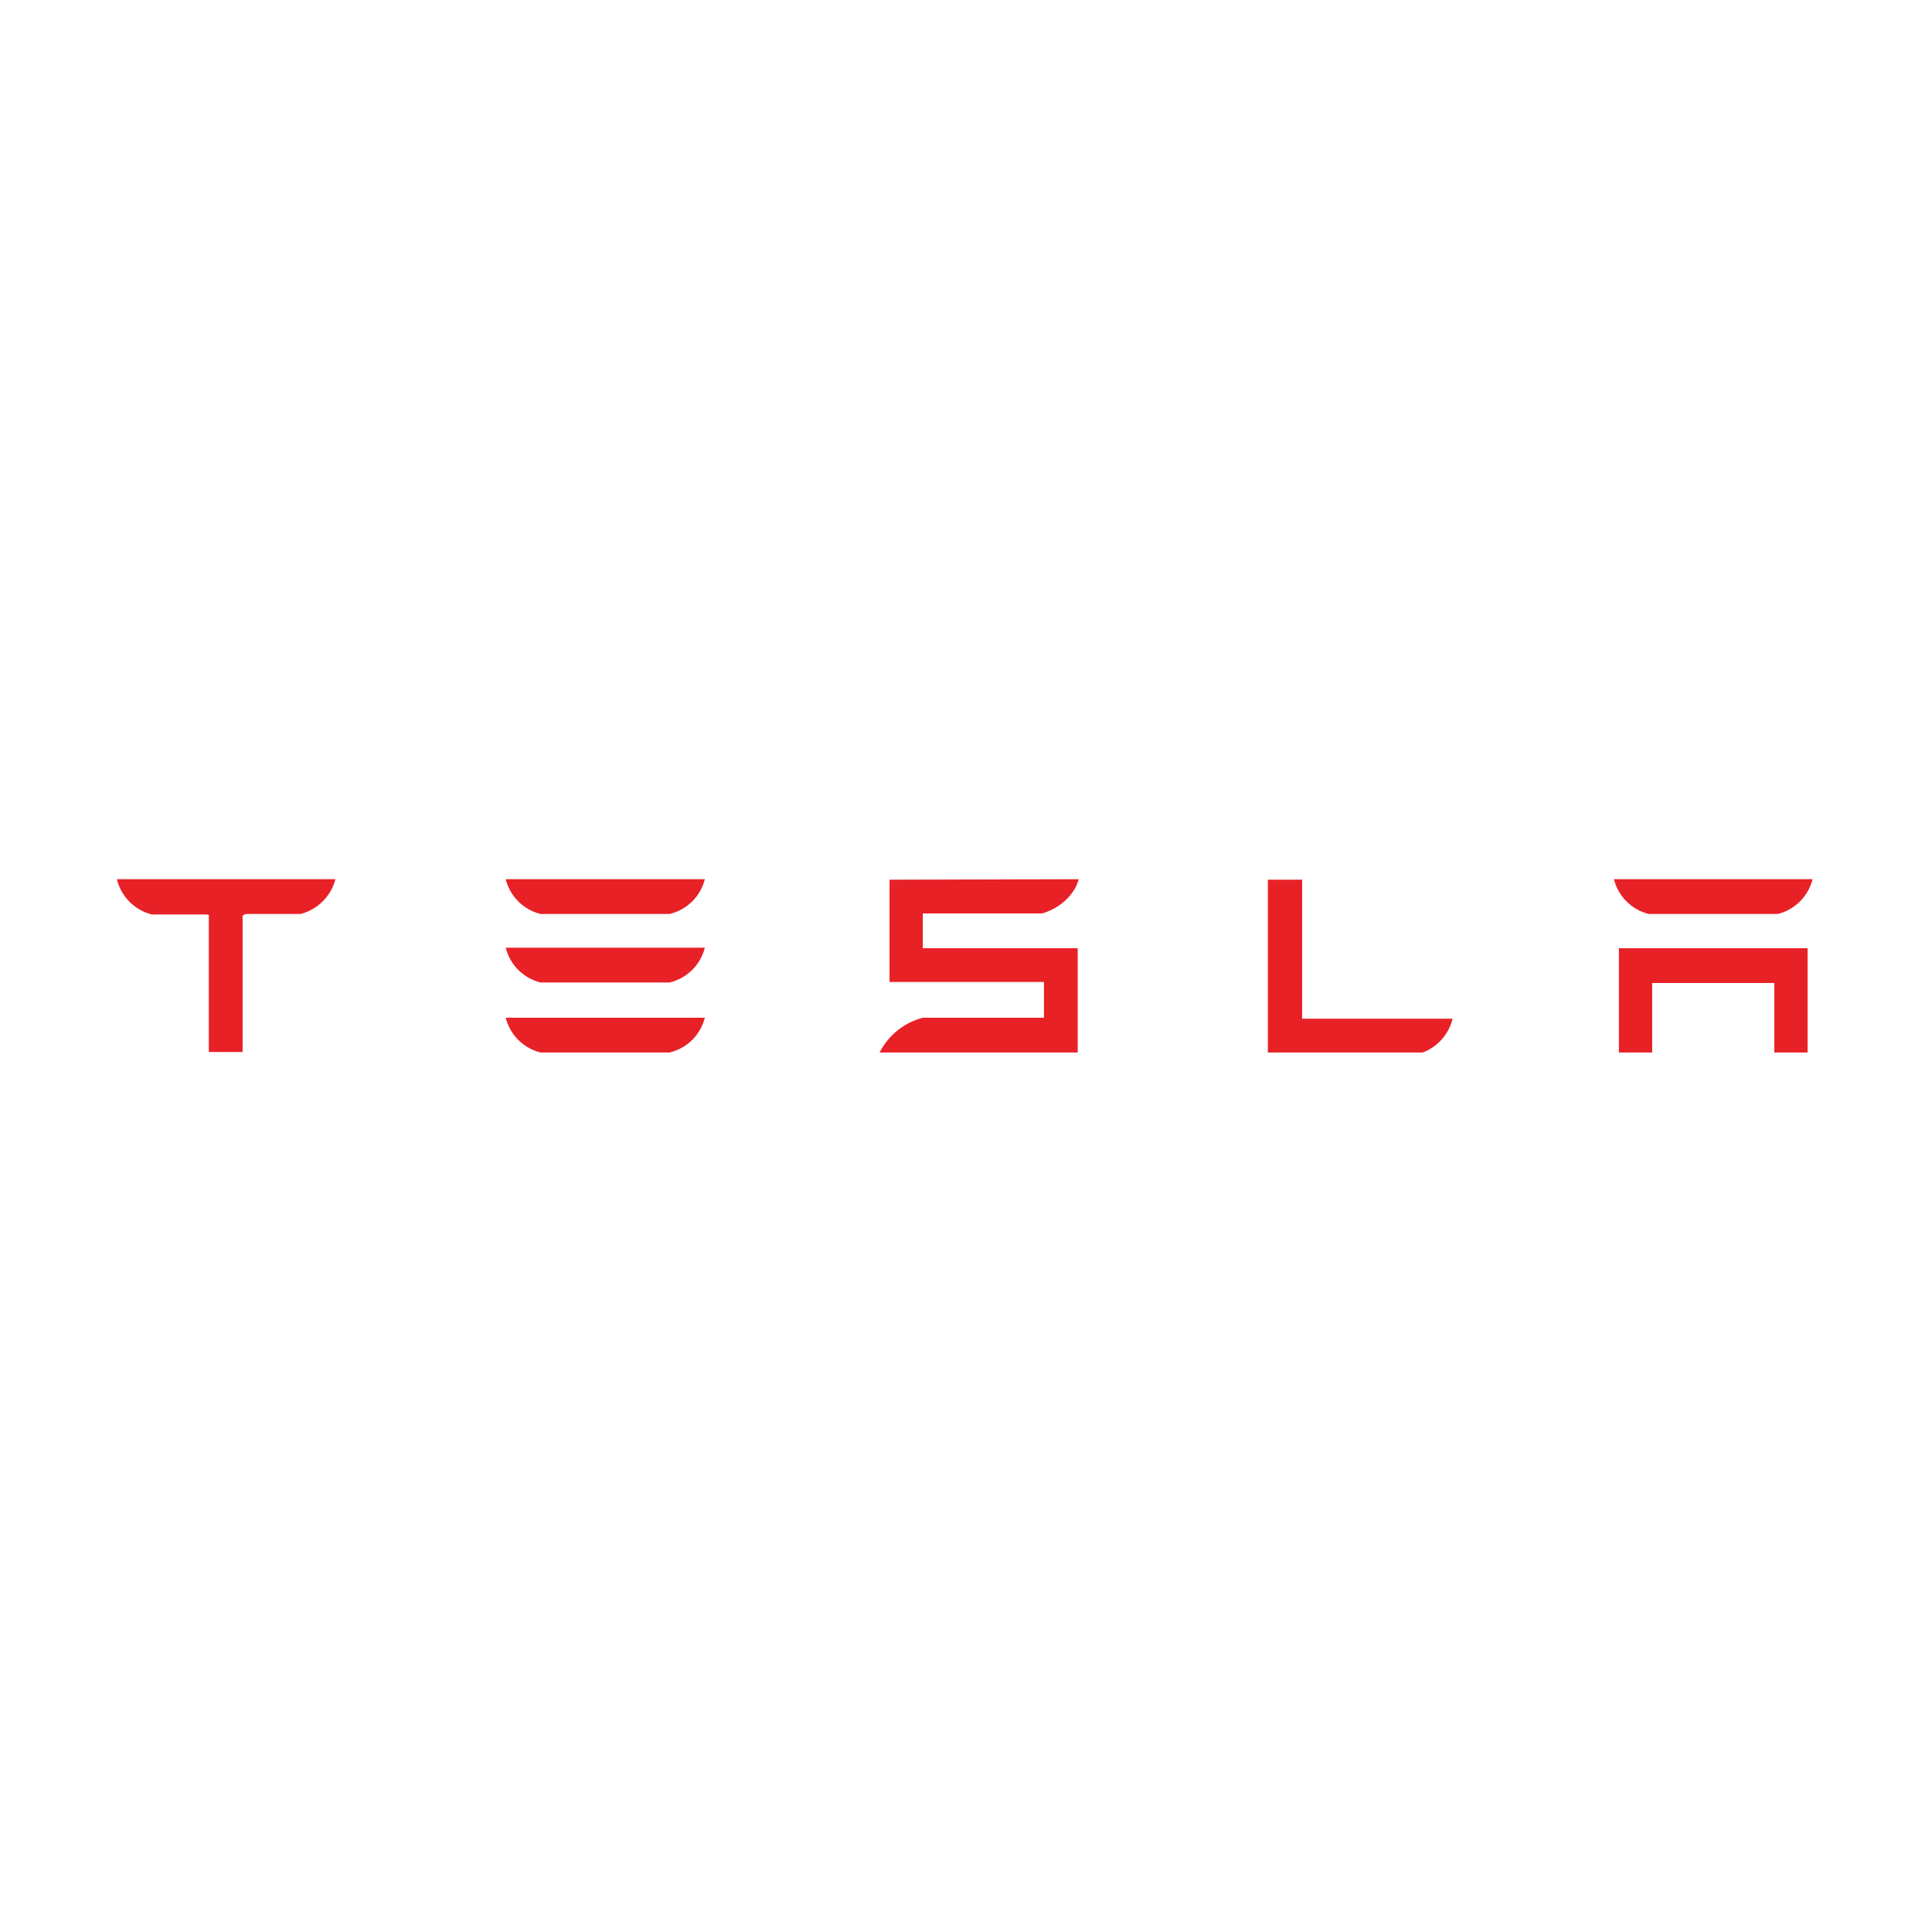
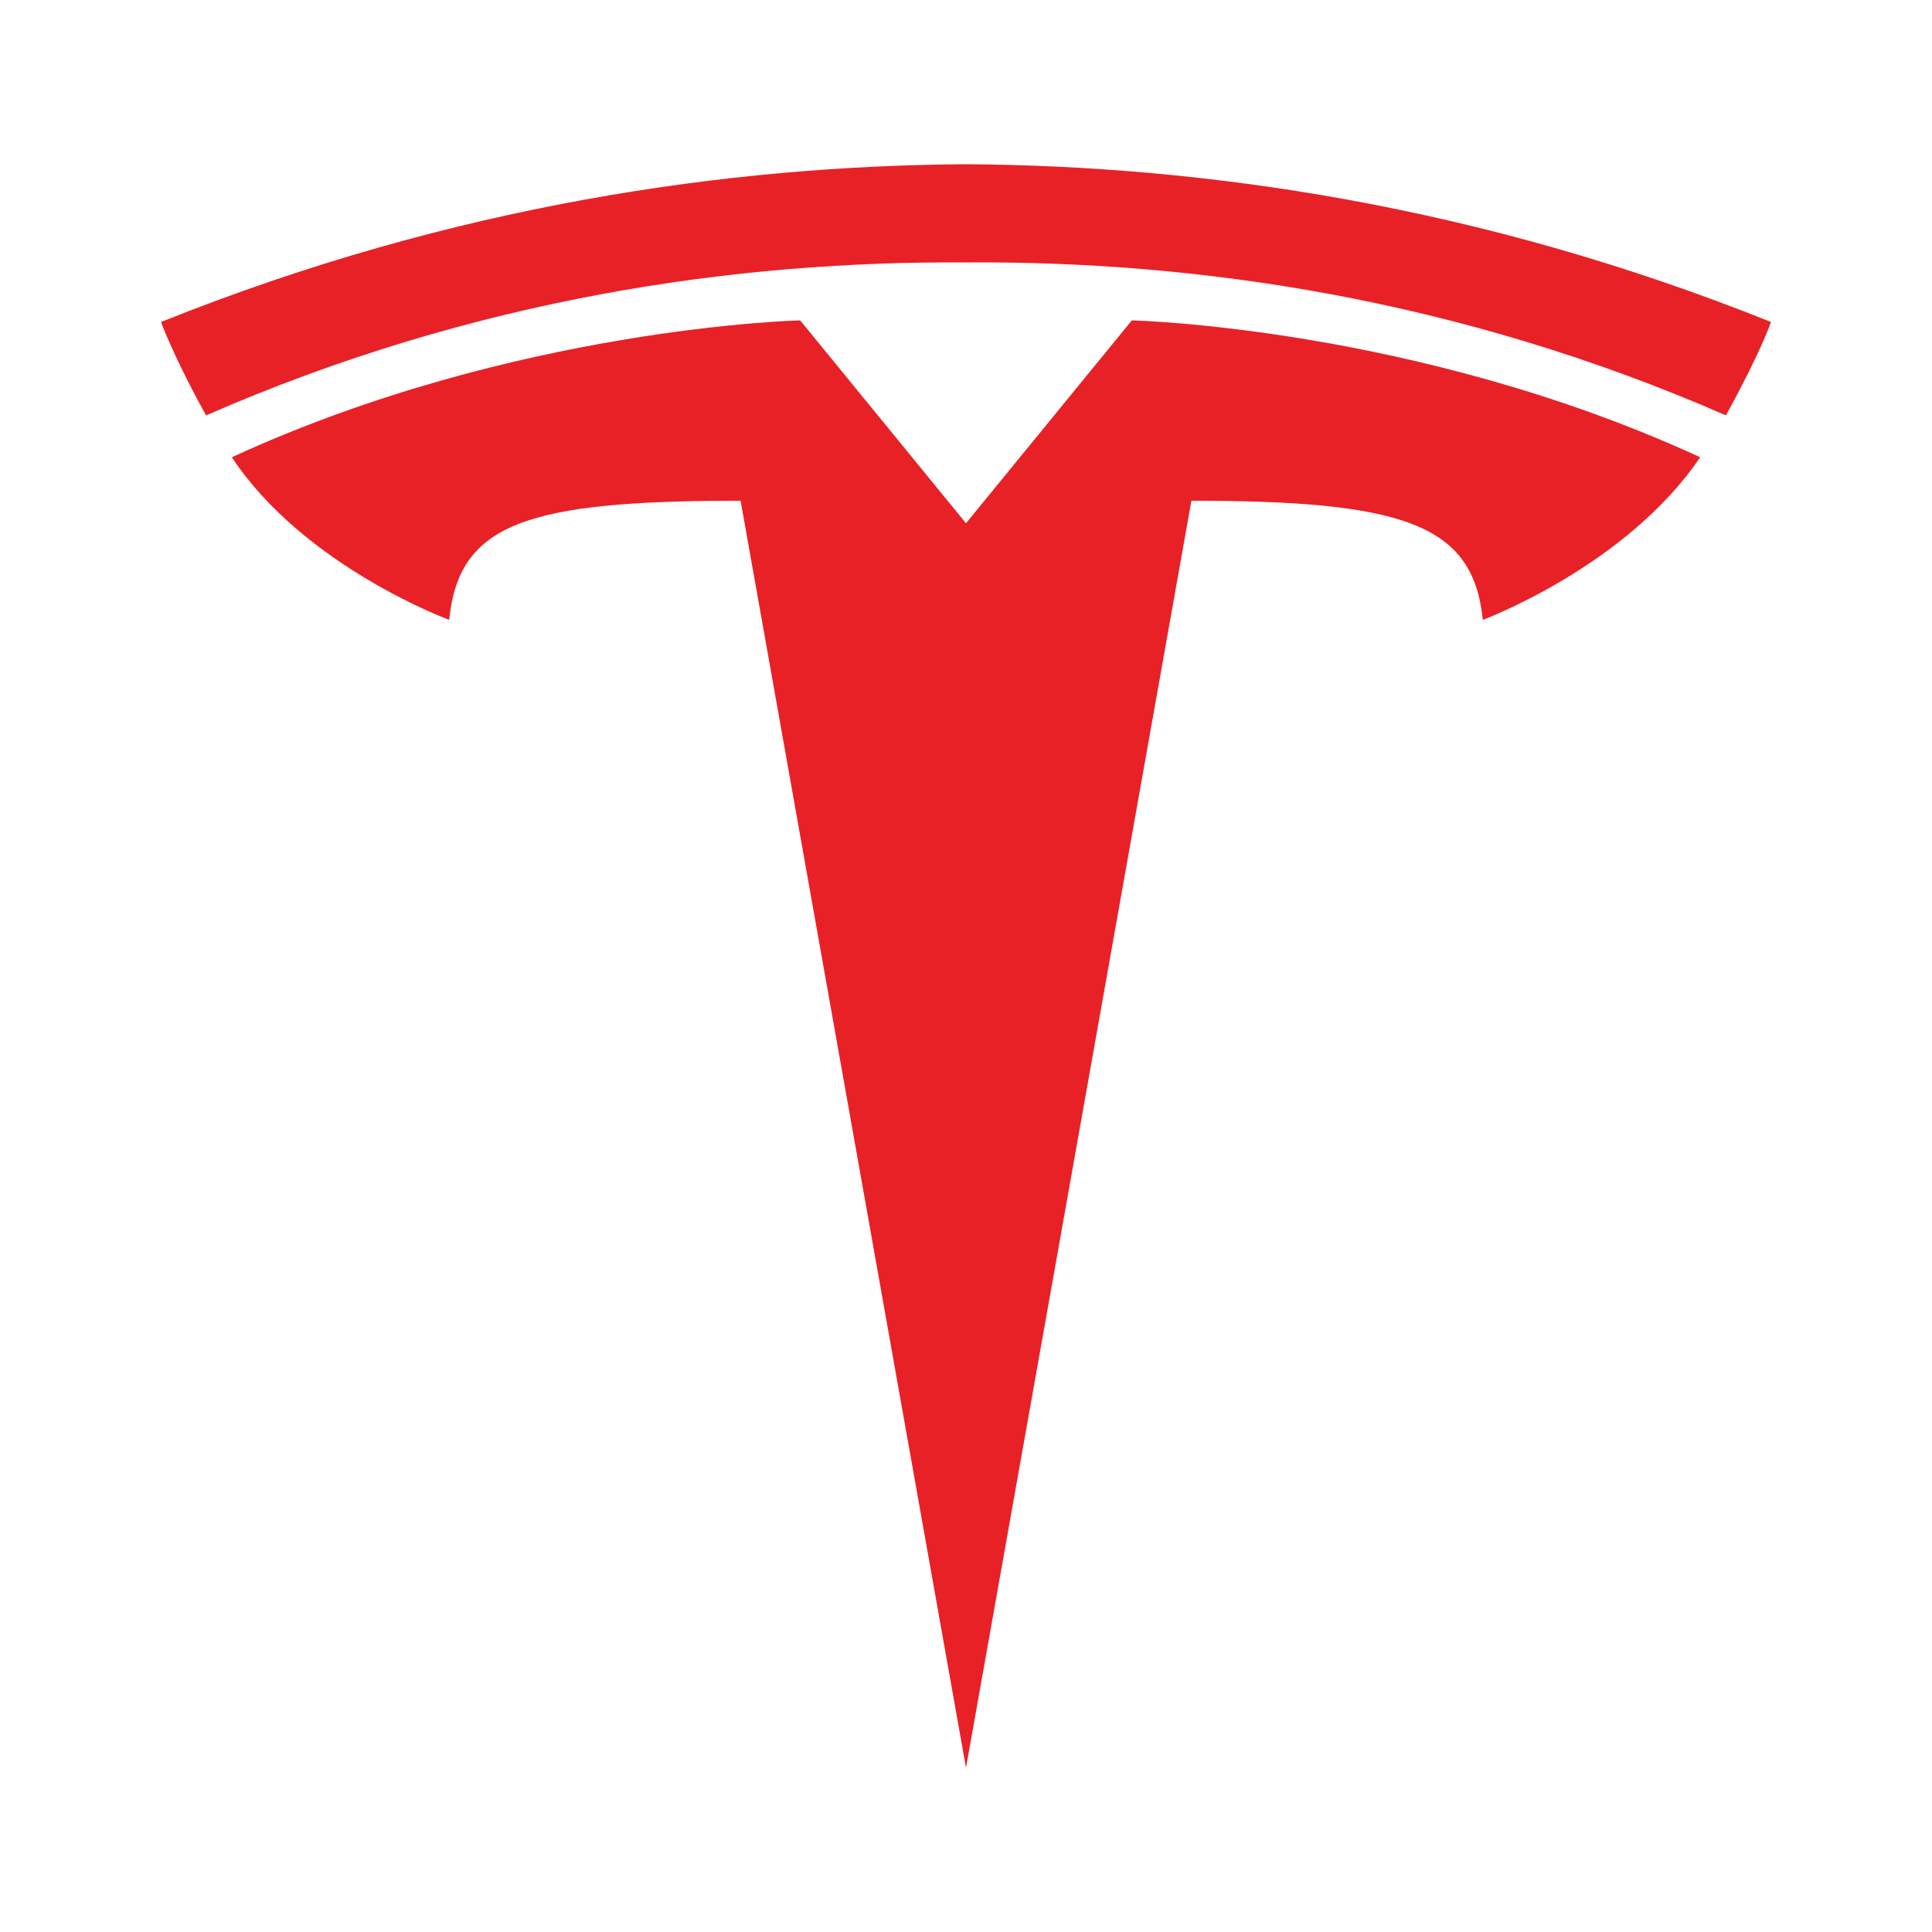
- <svg xmlns="http://www.w3.org/2000/svg" width="1024" height="1024" viewBox="0 0 1024 1024">
-   <g transform="translate(62 466) scale(2.63158)">
-     <path fill="#E82127" d="M0 .1a9.7 9.7 0 0 0 7 7h11l.5.1v27.6h6.8V7.3L26 7h11a9.8 9.8 0 0 0 7-7H0zm238.6 0h-6.8v34.8H263a9.7 9.7 0 0 0 6-6.8h-30.3V0zm-52.3 6.8c3.6-1 6.6-3.8 7.4-6.9l-38.1.1v20.6h31.1v7.2h-24.4a13.6 13.6 0 0 0-8.7 7h39.9v-21h-31.2v-7zm116.2 28h6.7v-14h24.6v14h6.7v-21h-38zM85.3 7h26a9.6 9.6 0 0 0 7.1-7H78.3a9.6 9.6 0 0 0 7 7m0 13.8h26a9.6 9.6 0 0 0 7.1-7H78.3a9.6 9.6 0 0 0 7 7m0 14.1h26a9.6 9.6 0 0 0 7.1-7H78.3a9.6 9.6 0 0 0 7 7M308.5 7h26a9.6 9.6 0 0 0 7-7h-40a9.6 9.6 0 0 0 7 7" />
+ <svg xmlns="http://www.w3.org/2000/svg" width="1024" height="1024" viewBox="20 20 120 120">
+   <g fill="#E82127">
+     <path d="m80 129.8 14-78.7c13.3 0 17.5 1.5 18.1 7.4 0 0 8.9-3.3 13.5-10.1-17.6-8.1-35.3-8.5-35.3-8.5L80 52.5 69.7 39.9s-17.7.4-35.3 8.5c4.5 6.8 13.5 10.1 13.5 10.1.6-6 4.8-7.4 18.1-7.4z" />
+     <path d="M80 36.3c14.2-.1 30.5 2.2 47.2 9.5 2.2-4 2.8-5.8 2.8-5.8-18.2-7.3-35.3-9.7-50-9.8-14.7.1-31.8 2.5-50 9.8 0 0 .8 2.2 2.8 5.8 16.7-7.3 33-9.6 47.2-9.5" />
  </g>
</svg>
